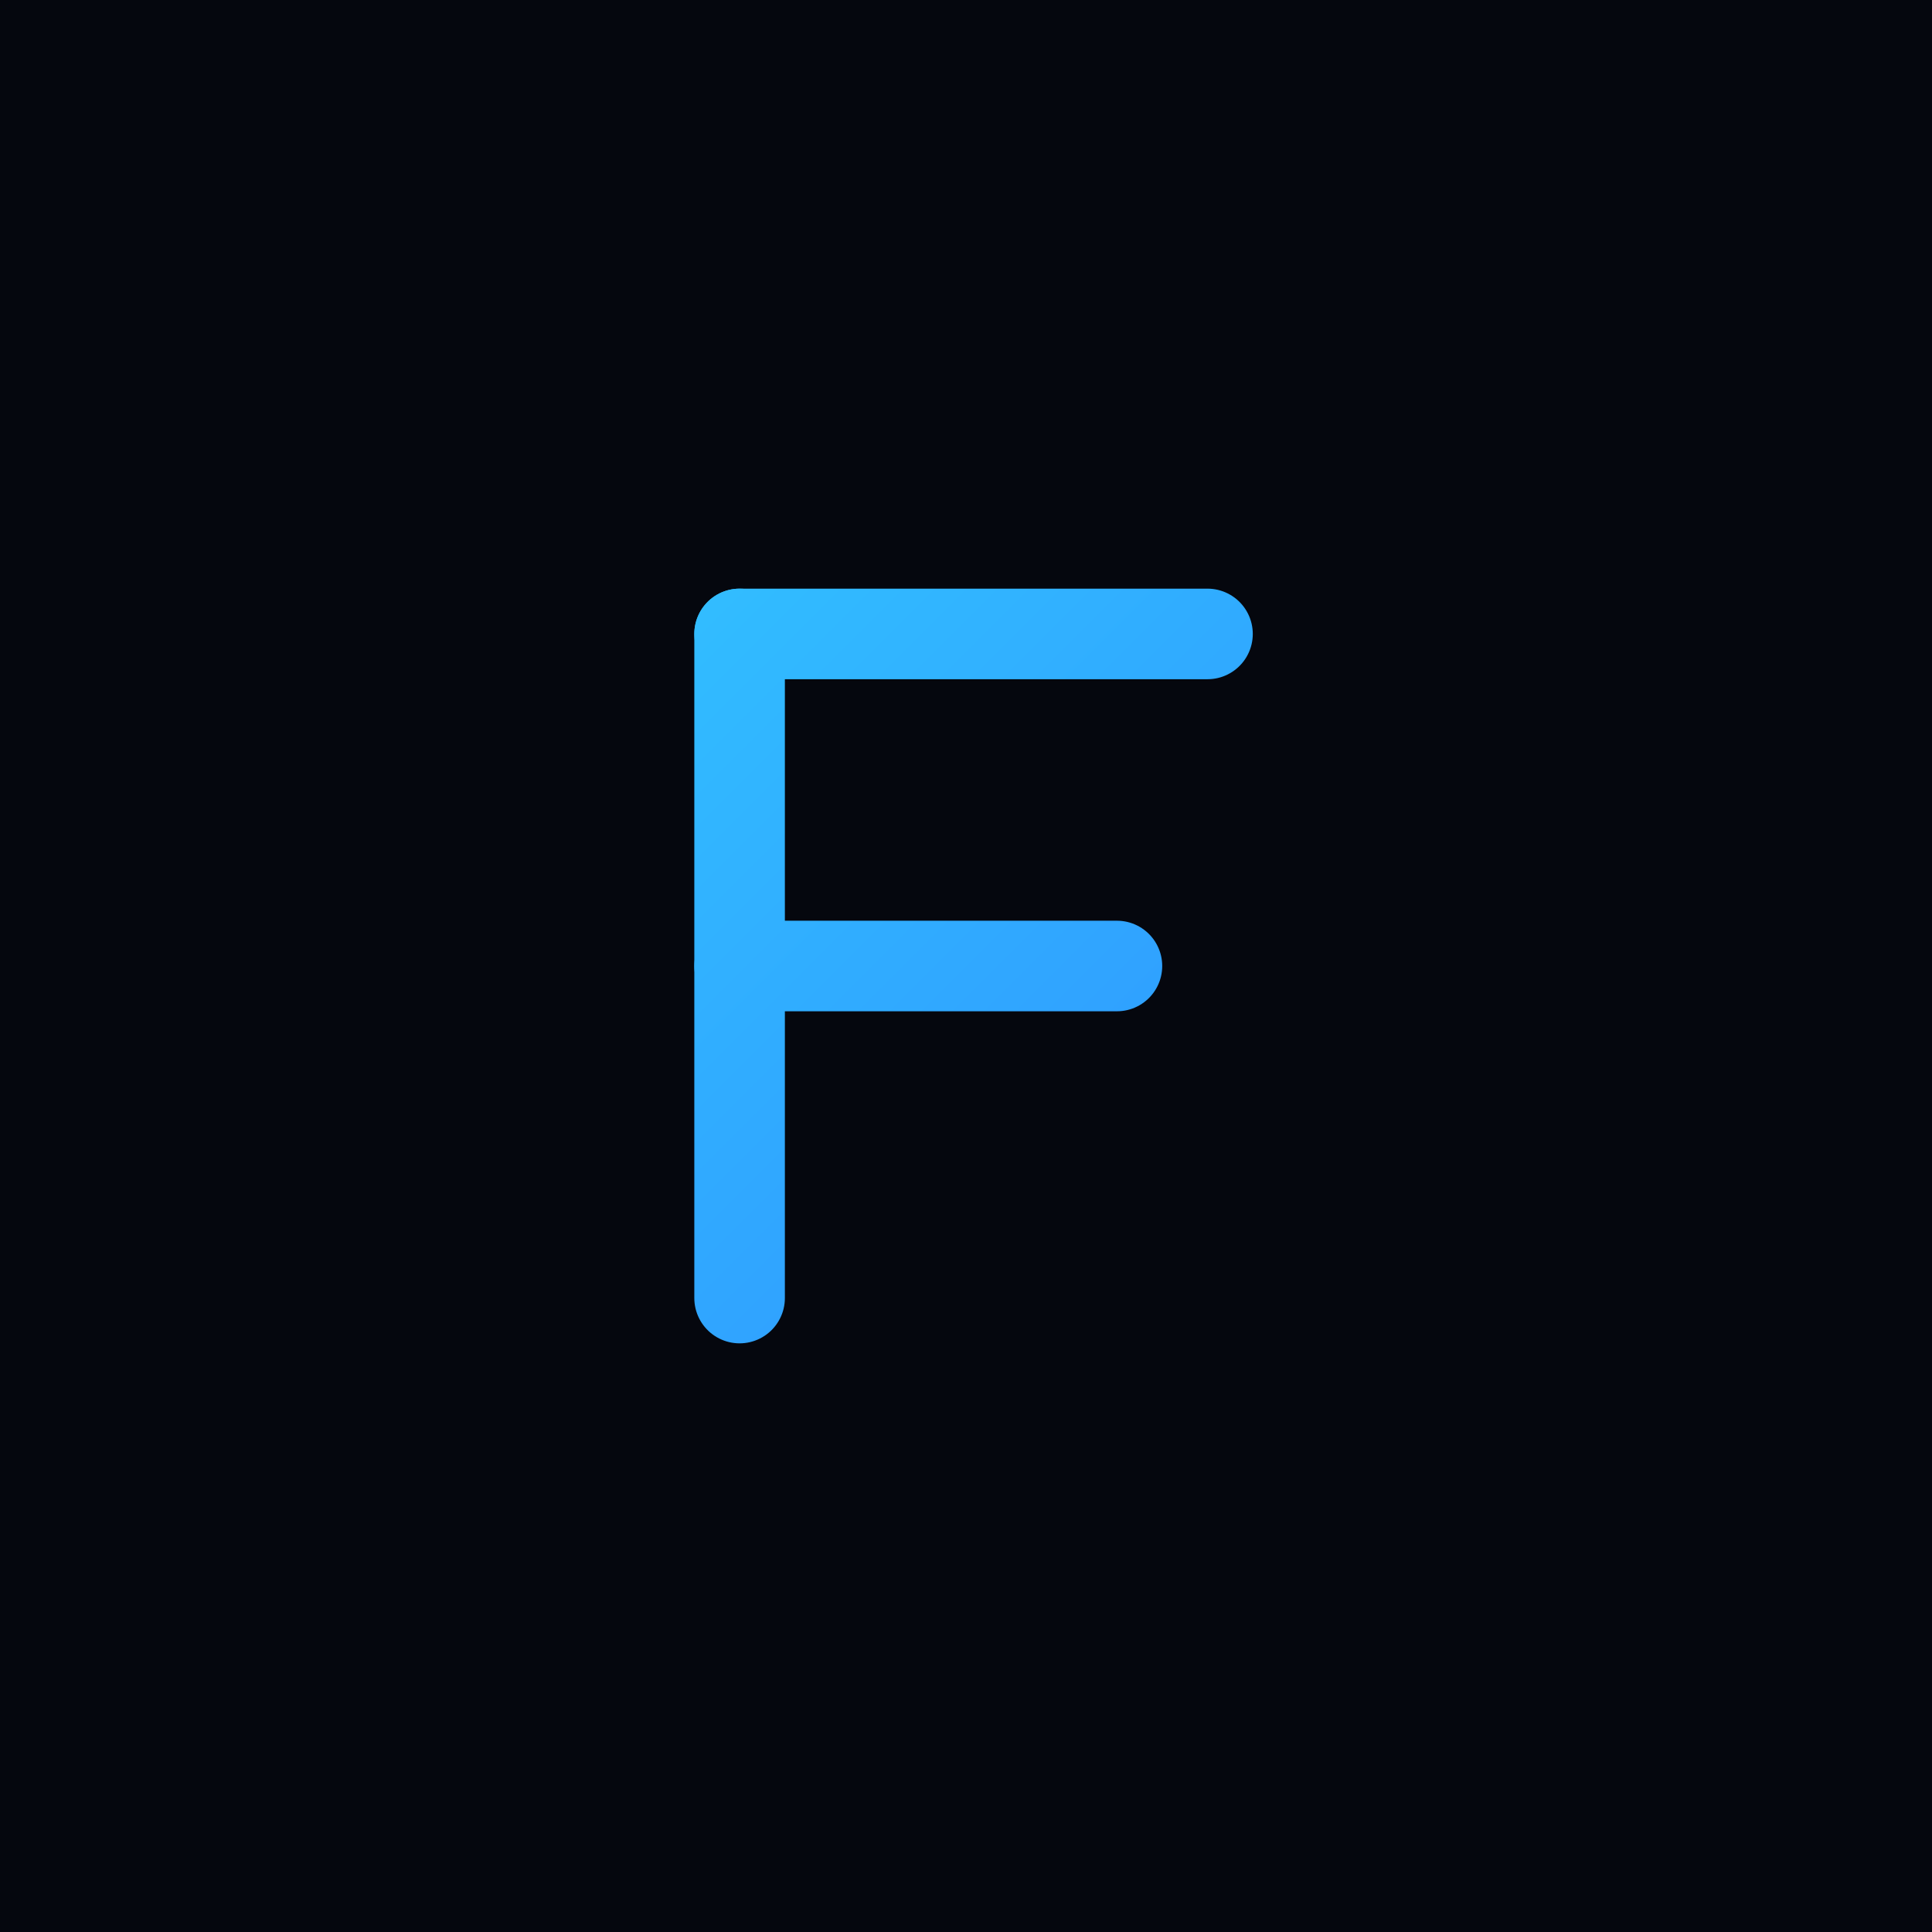
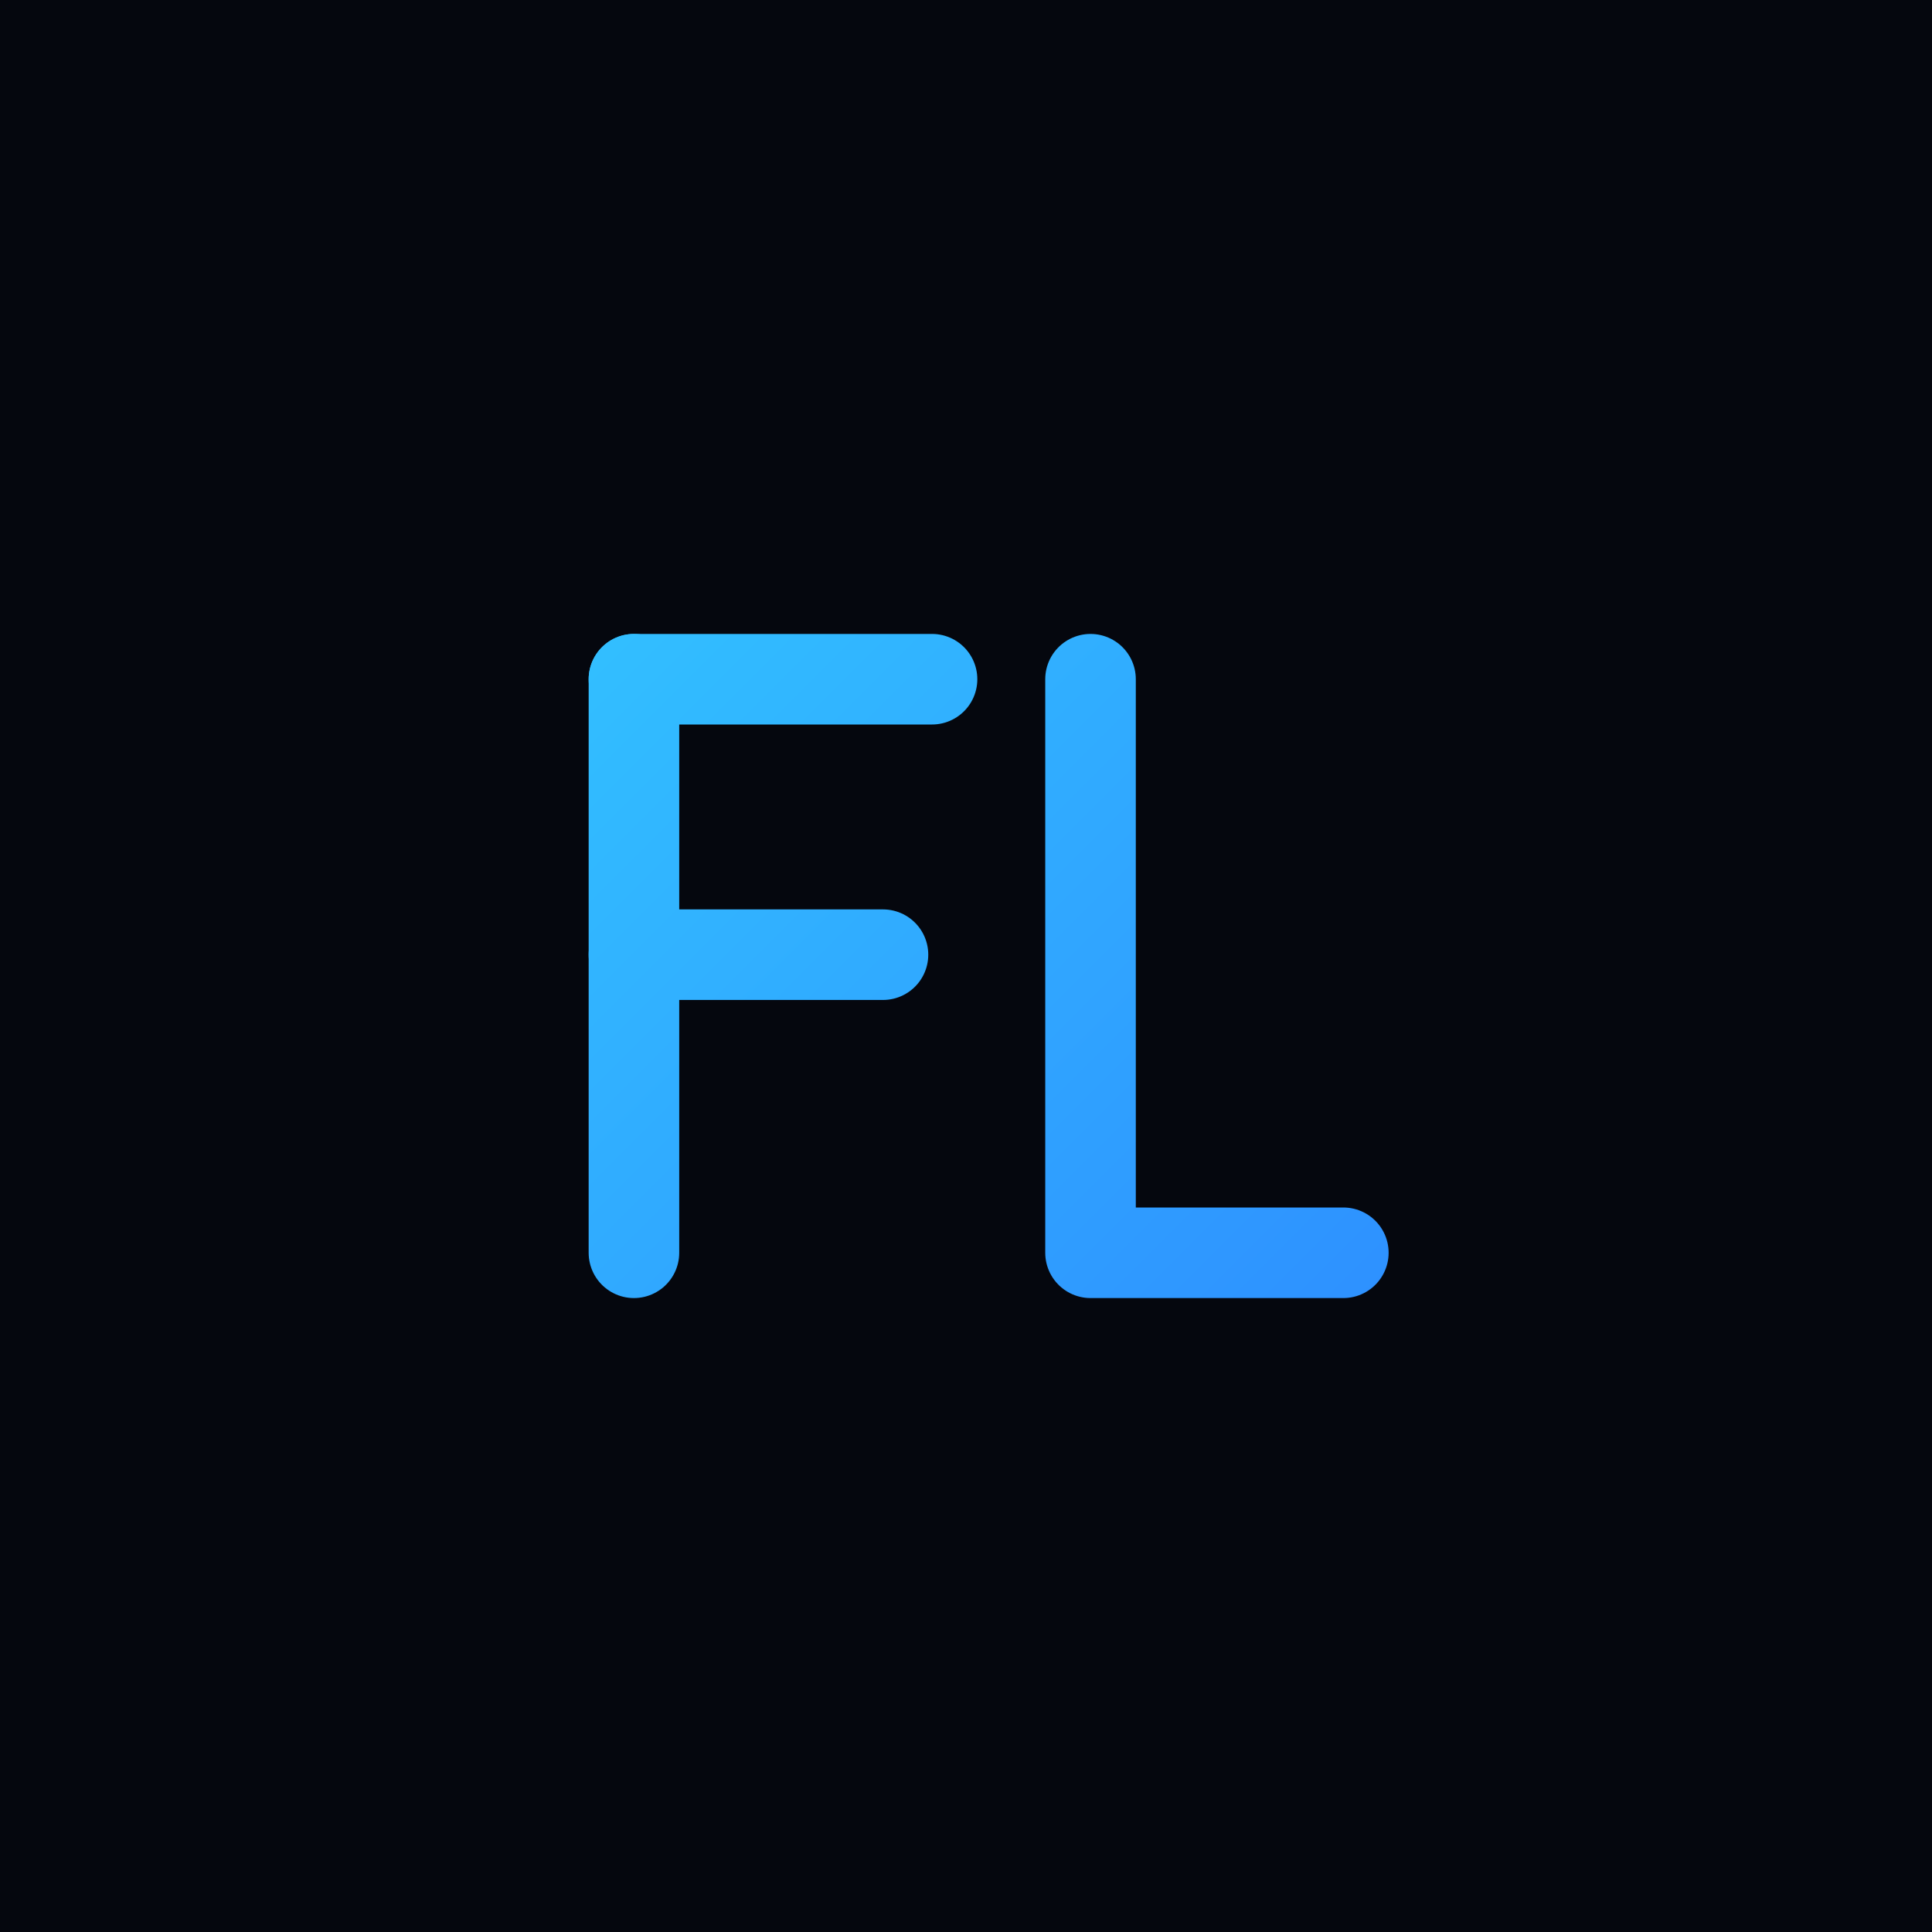
<svg xmlns="http://www.w3.org/2000/svg" width="512" height="512" viewBox="0 0 512 512" fill="none">
  <defs>
    <linearGradient id="g" x1="0" y1="0" x2="512" y2="512" gradientUnits="userSpaceOnUse">
      <stop stop-color="#35e6ff" />
      <stop offset="1" stop-color="#2b6bff" />
    </linearGradient>
  </defs>
  <rect width="512" height="512" fill="#05070e" />
  <g stroke="url(#g)" stroke-width="24" stroke-linecap="round" stroke-linejoin="round" fill="none">
-     <path d="M196 168 V344" />
-     <path d="M196 168 H320" />
-     <path d="M196 256 H296" />
+     <path d="M168 180 V332" />
+     <path d="M168 180 H247" />
+     <path d="M168 253 H234" />
+     <path d="M289 180 V332 H356" />
  </g>
</svg>
